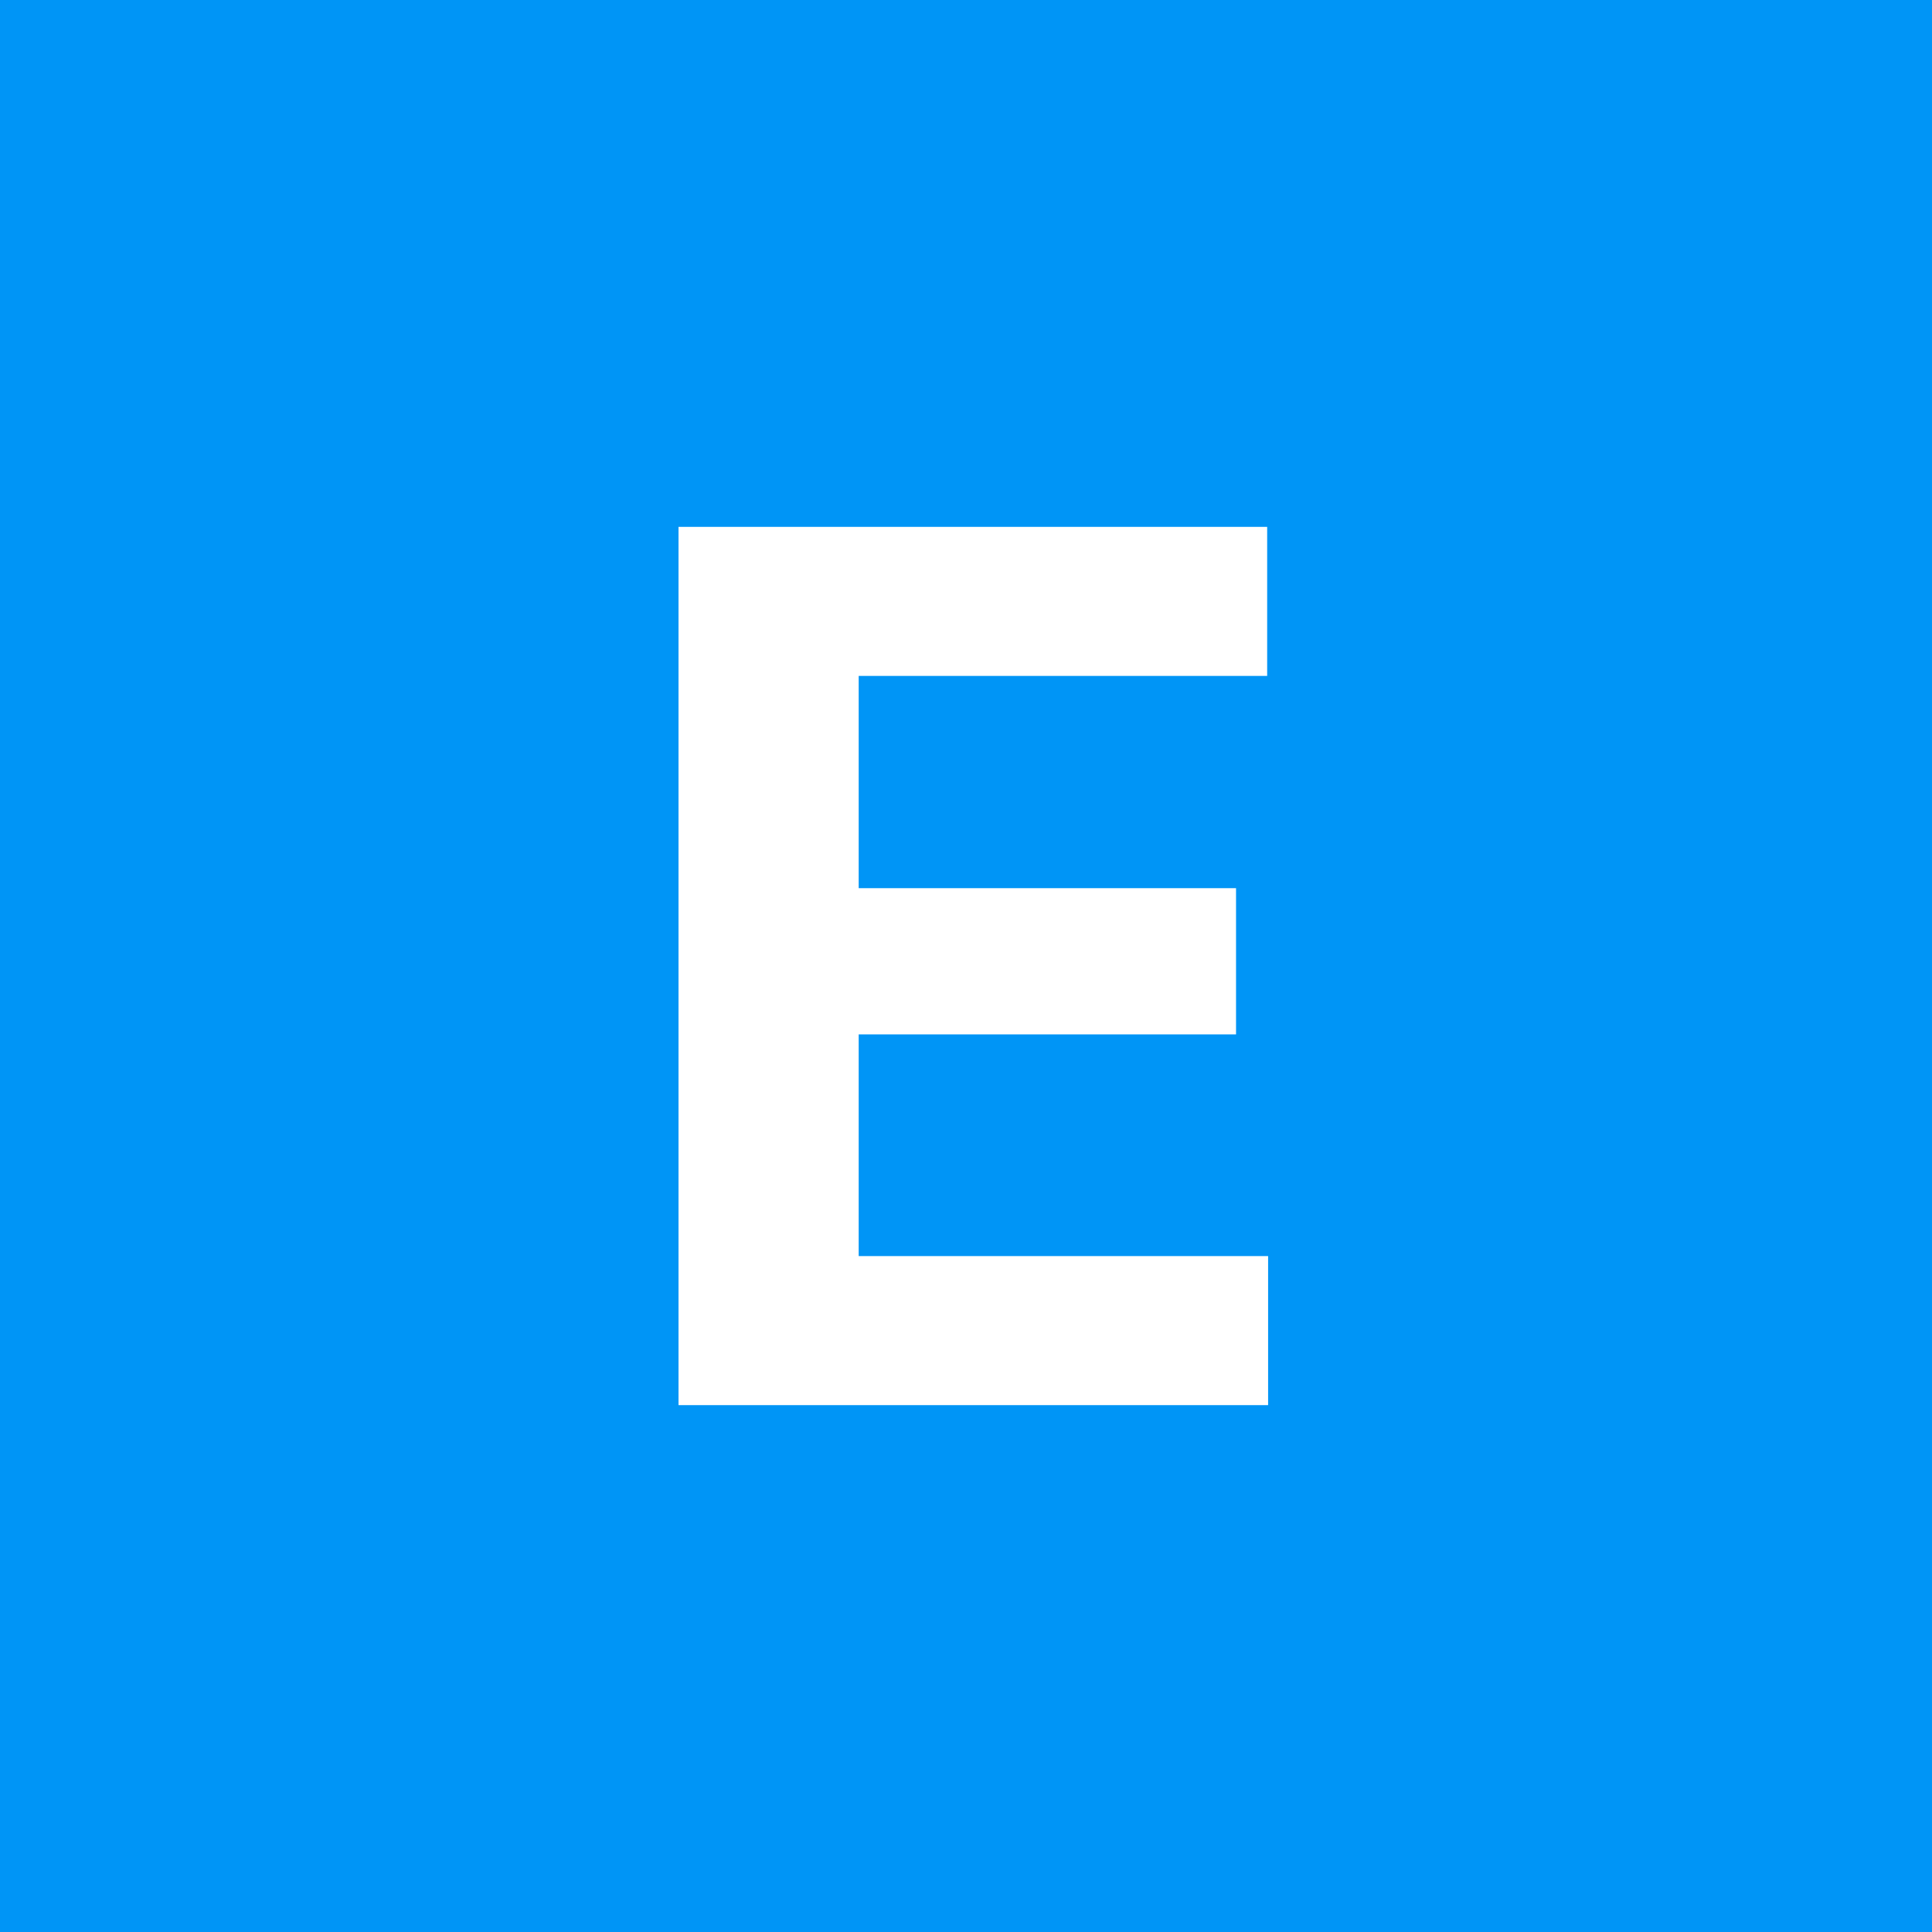
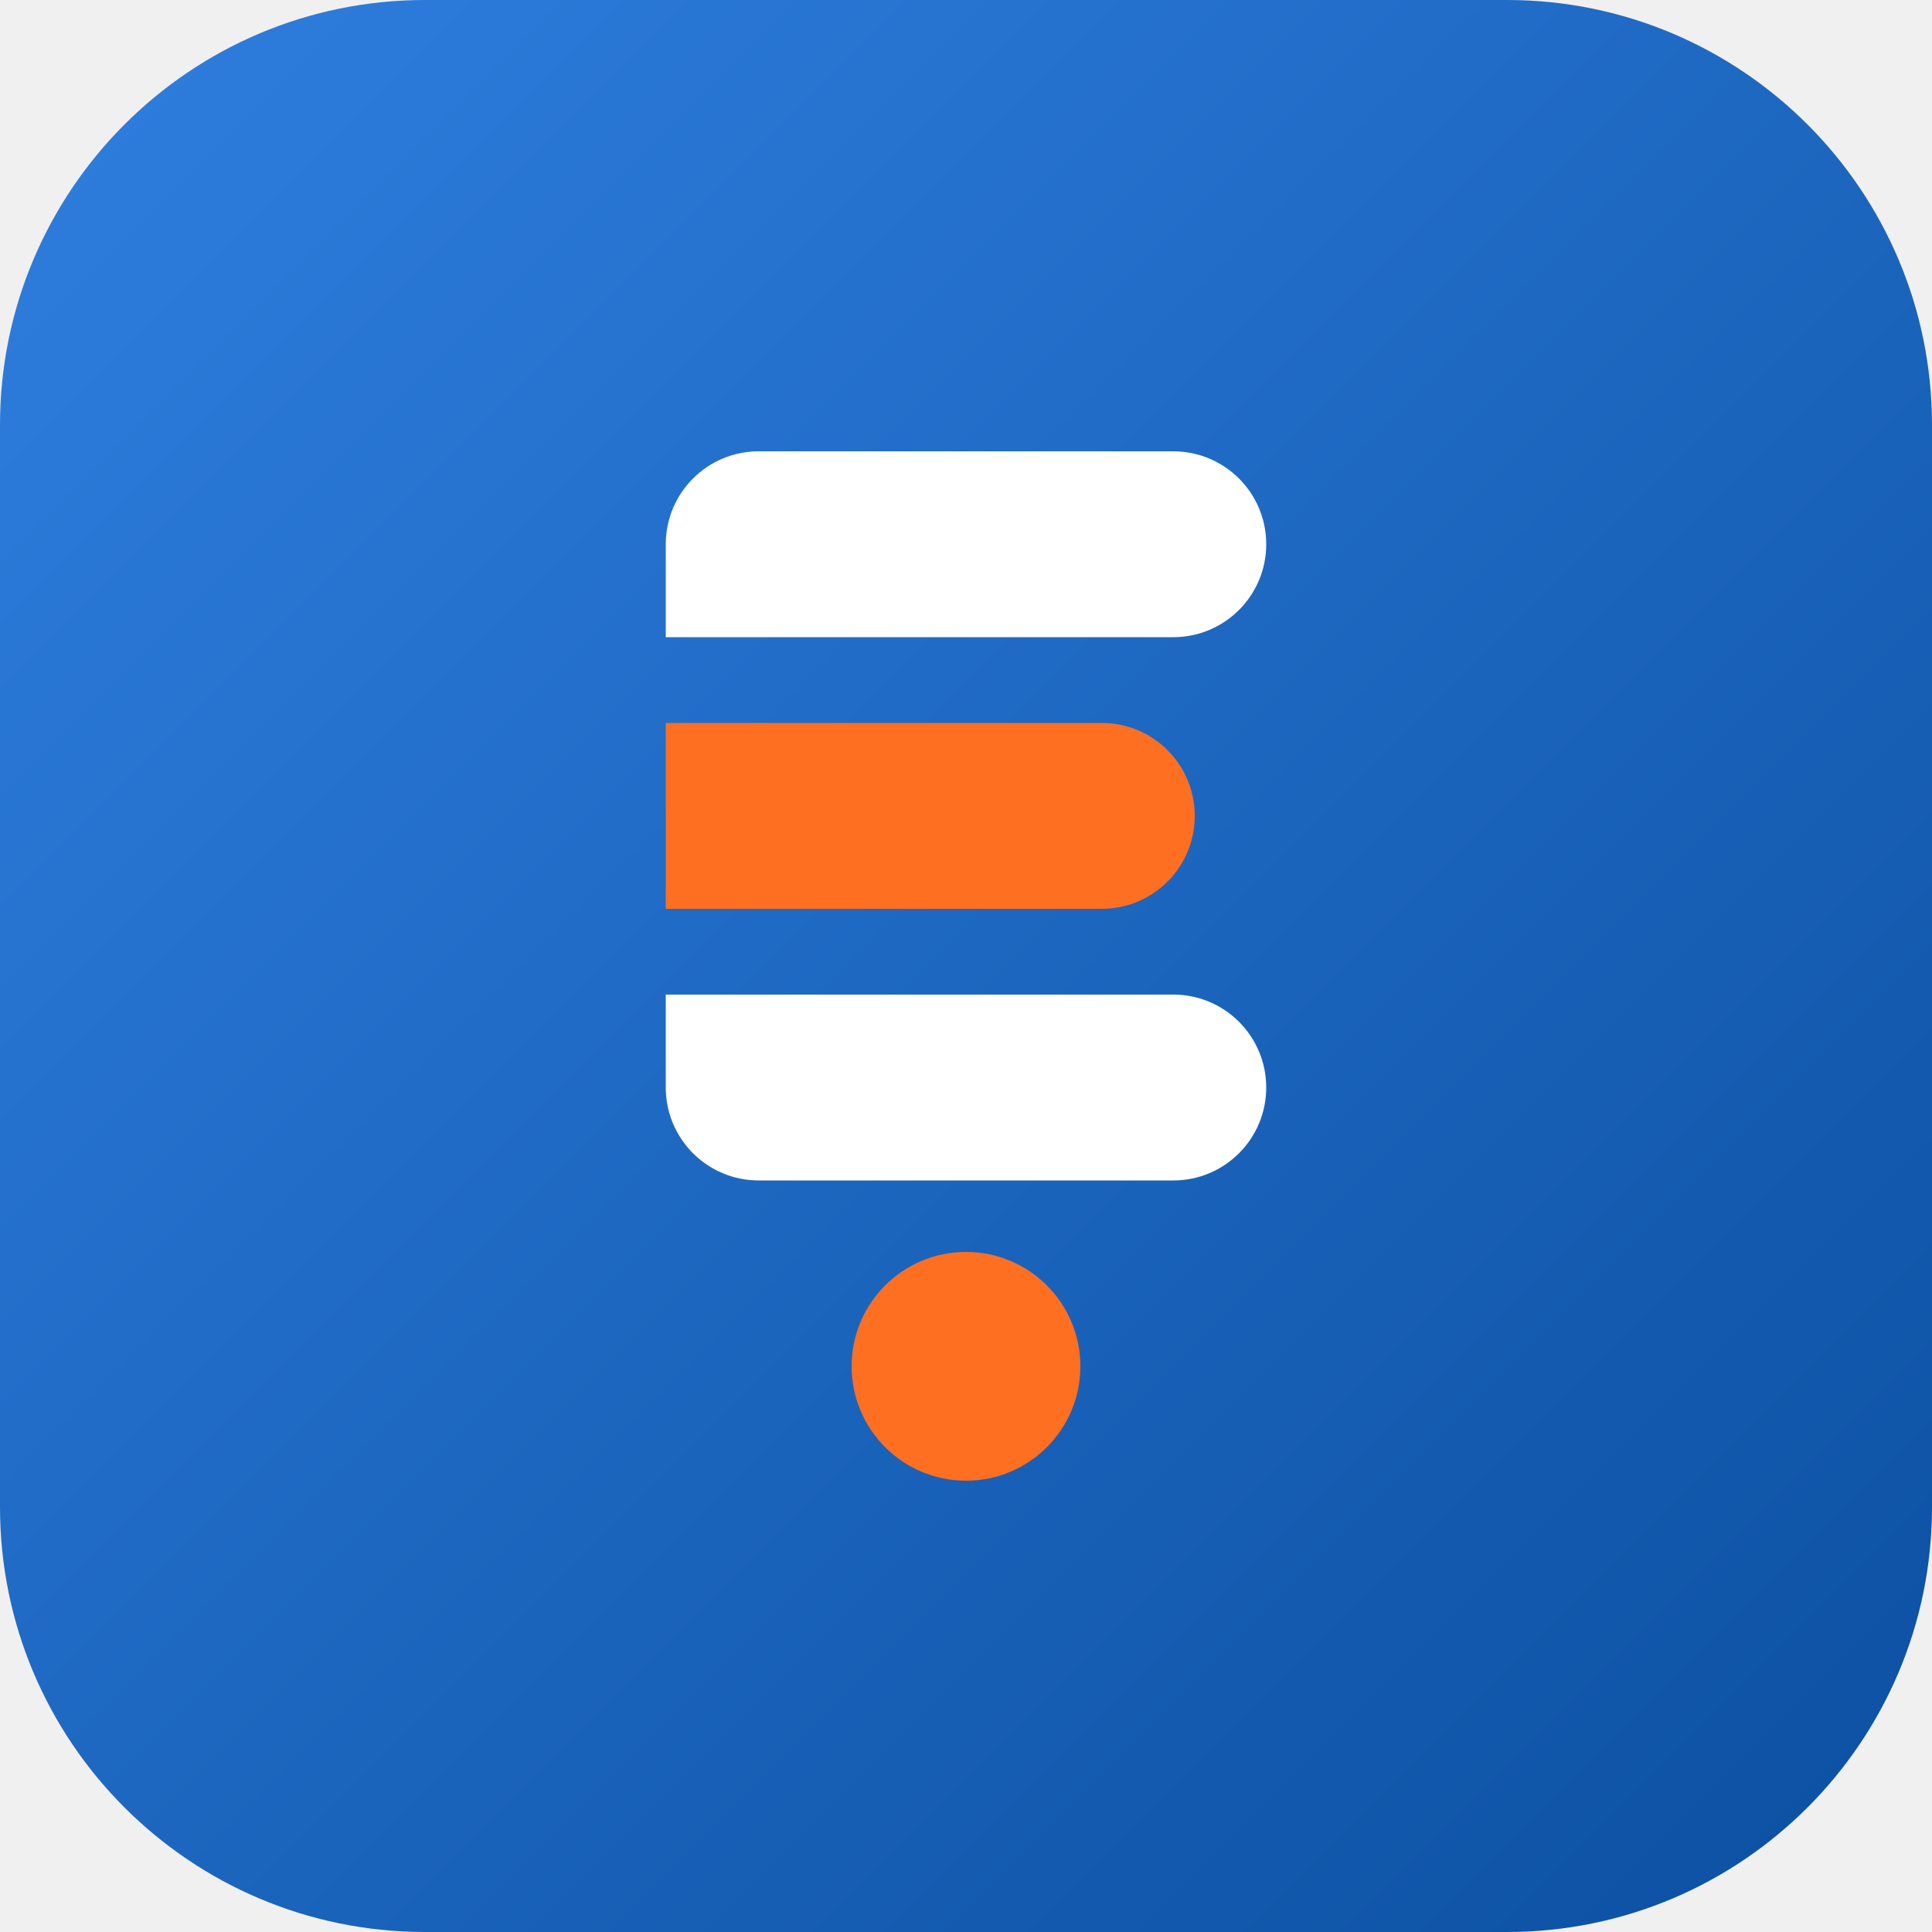
<svg xmlns="http://www.w3.org/2000/svg" width="32" height="32" viewBox="0 0 32 32">
-   <rect width="32" height="32" fill="#0095f6" />
-   <text x="50%" y="50%" dominant-baseline="central" text-anchor="middle" font-family="Inter, -apple-system, BlinkMacSystemFont, 'Segoe UI', Roboto, sans-serif" font-weight="700" font-size="20" fill="#ffffff">E</text>
+   <defs>
+     <linearGradient id="g" x1="0" y1="0" x2="1" y2="1">
+       <stop offset="0" stop-color="#2F7FE0" />
+       <stop offset="1" stop-color="#0B4FA0" />
+     </linearGradient>
+   </defs>
+   <rect width="32" height="32" rx="7.04" fill="url(#g)" />
+   <g transform="translate(4.16 4.16) scale(0.2368)">
+     <path fill="#FFFFFF" d="M35.5 14H64.5A6.5 6.5 0 0 1 64.5 27H29V20.5A6.5 6.5 0 0 1 35.5 14Z" />
+     <path fill="#FF6F22" d="M29 33H59.5A6.5 6.5 0 0 1 59.5 46H29Z" />
+     <path fill="#FFFFFF" d="M29 52H64.5A6.5 6.5 0 0 1 64.5 65H35.5A6.5 6.5 0 0 1 29 58.5Z" />
+     <circle cx="50" cy="78" r="8" fill="#FF6F22" />
+   </g>
</svg>
